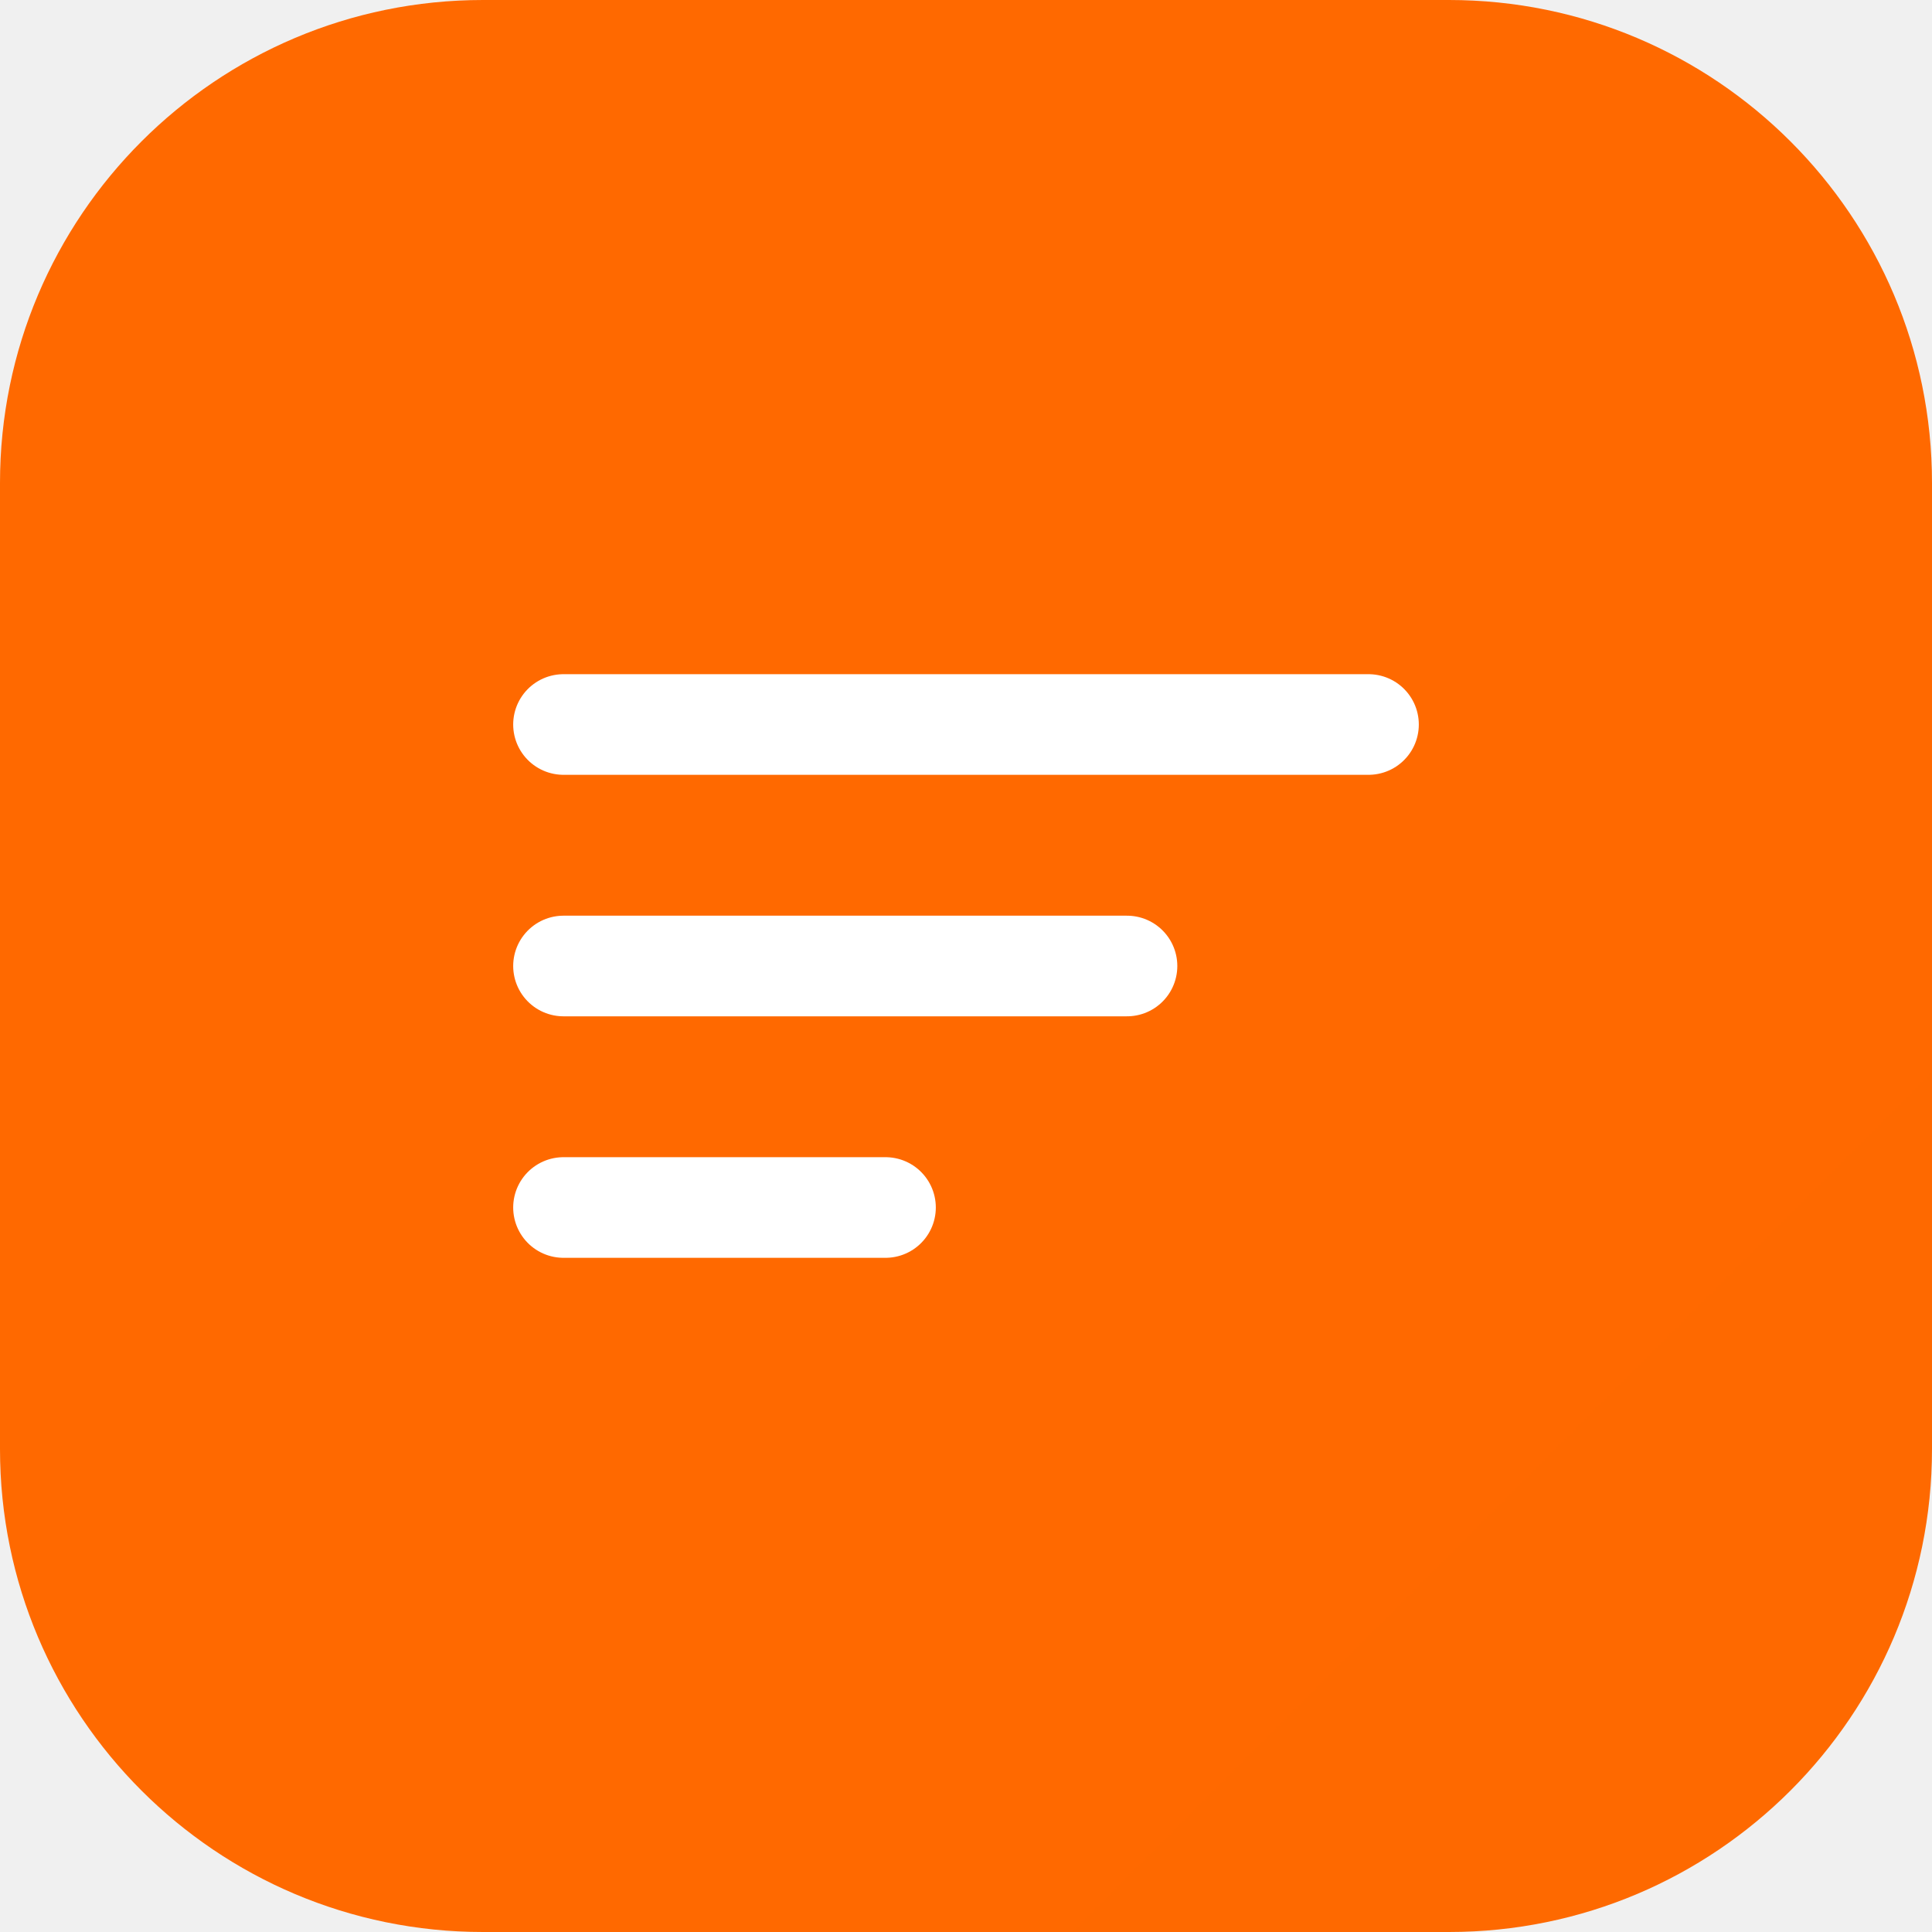
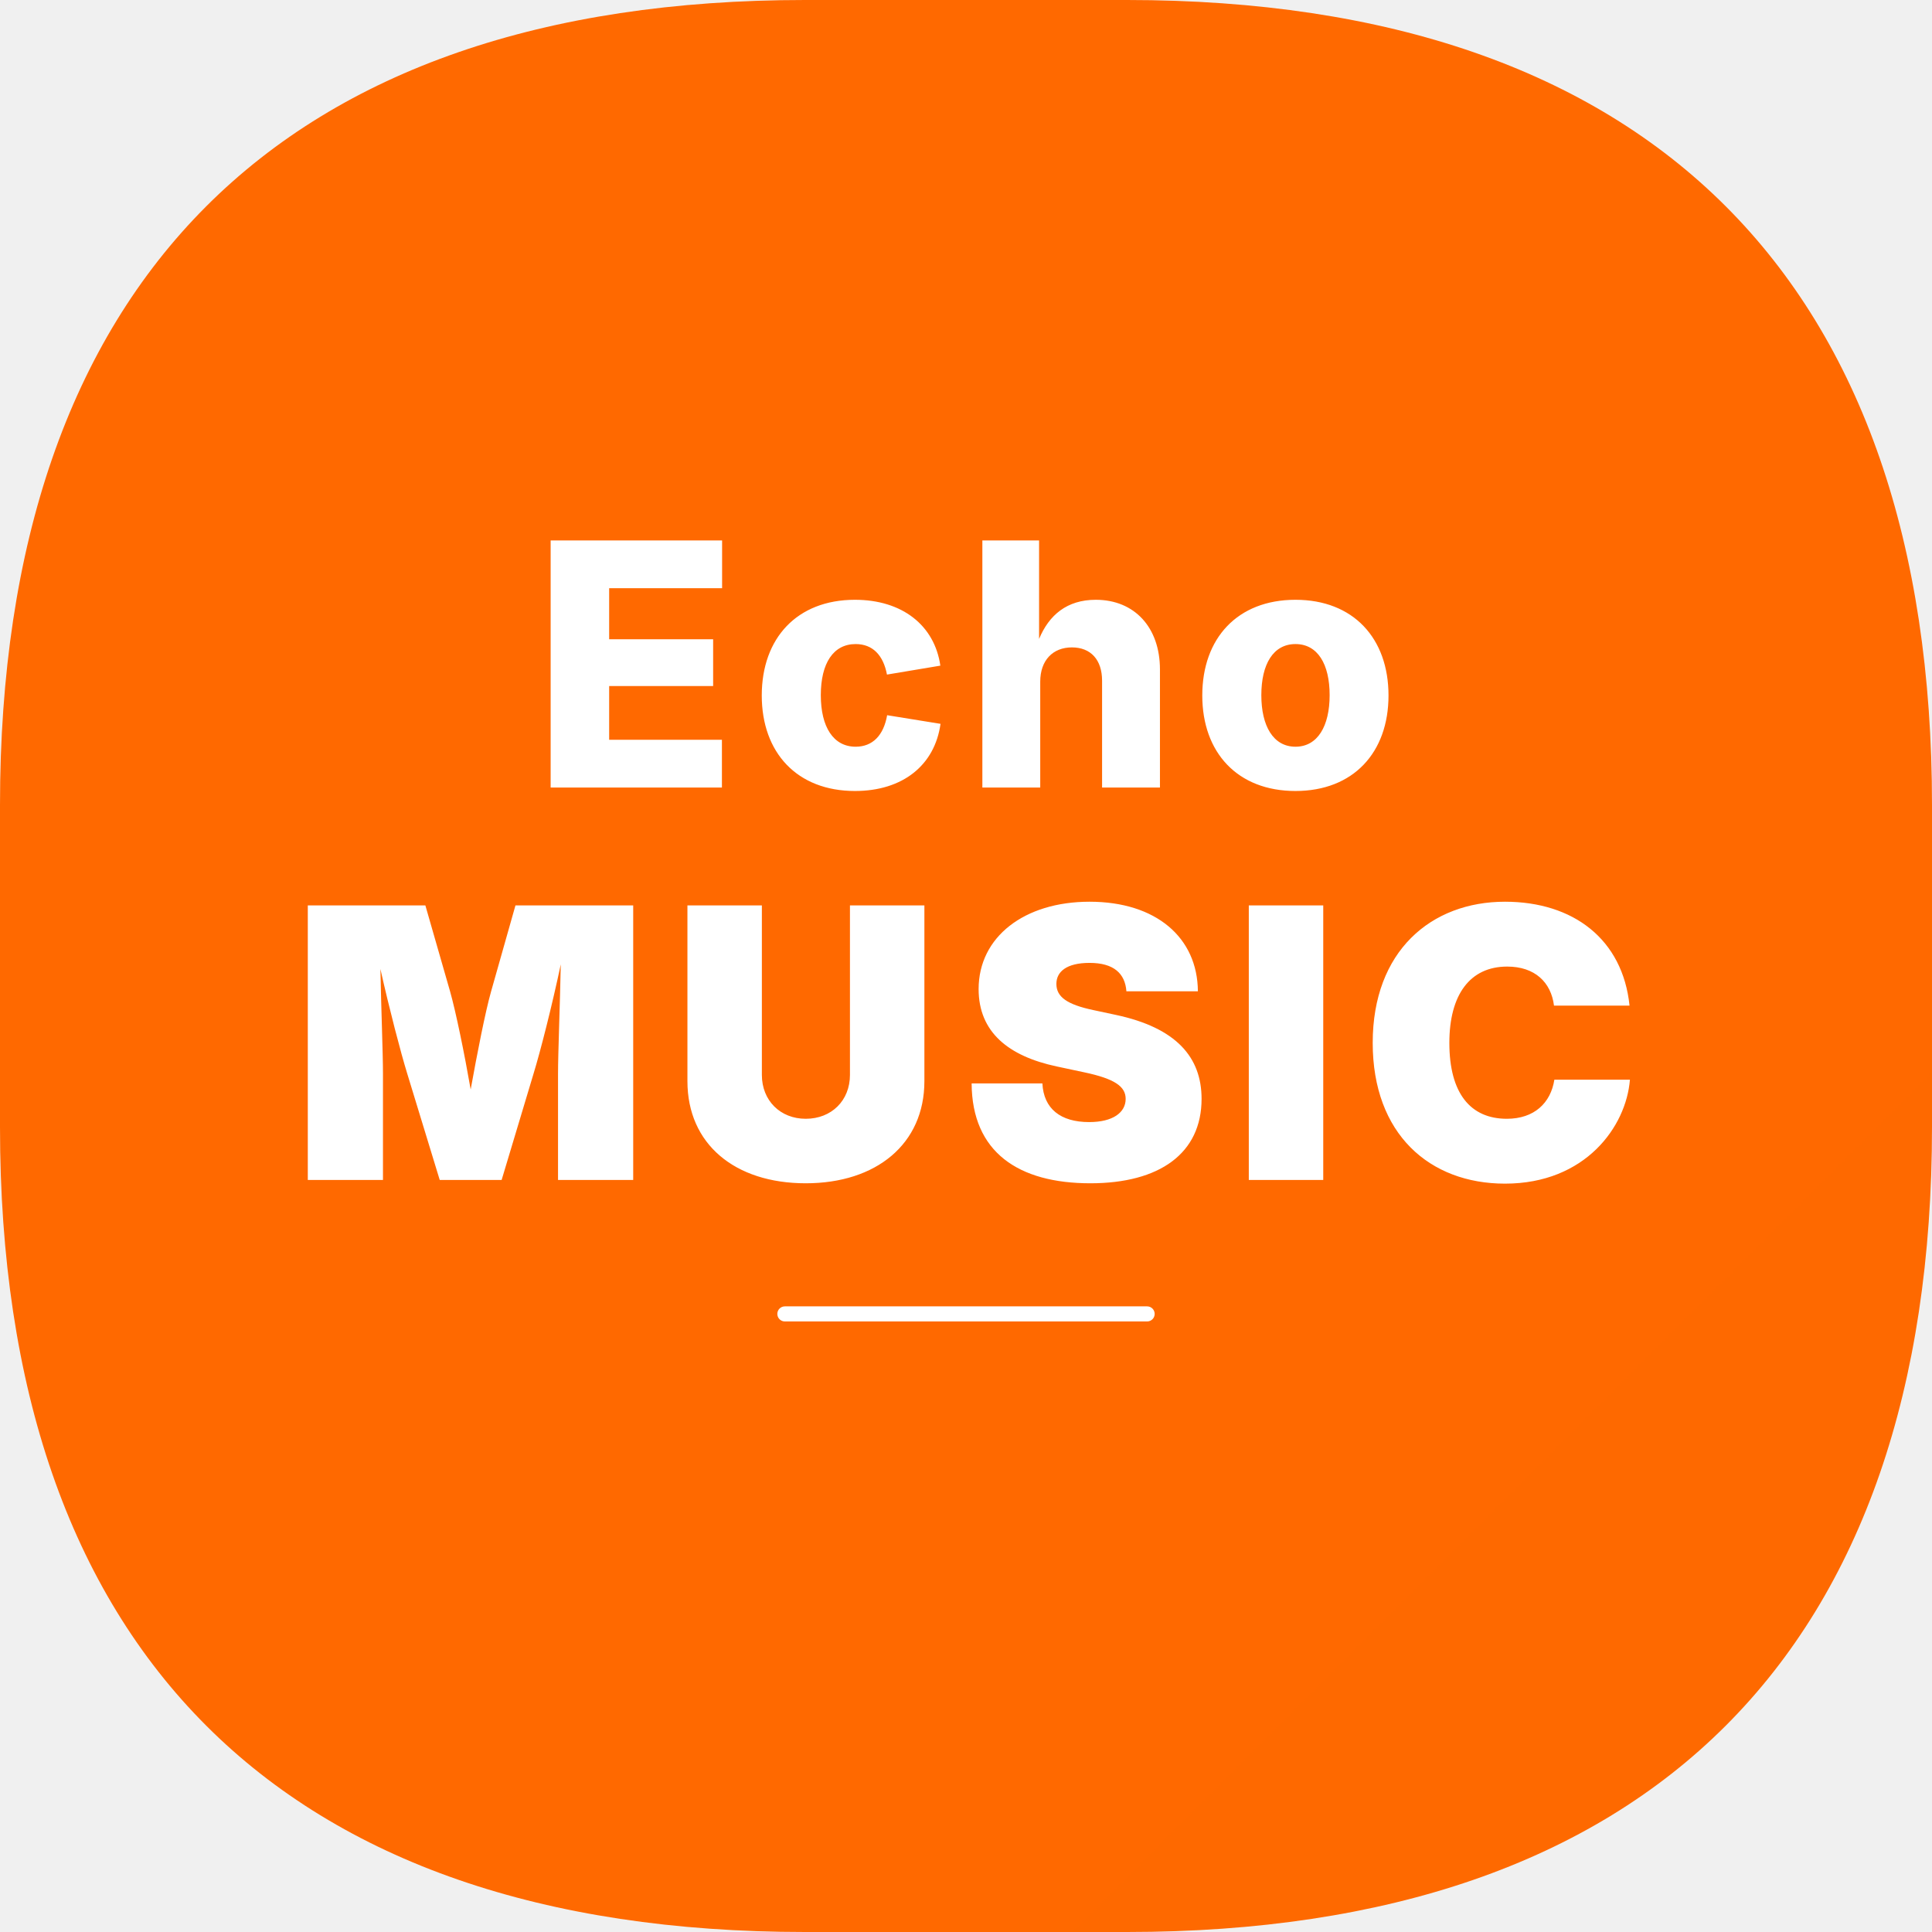
- <svg xmlns="http://www.w3.org/2000/svg" viewBox="0 0 48 48" fill="none">
-   <rect width="48" height="48" rx="12" fill="url(#bg)" />
-   <defs>
+ <svg xmlns="http://www.w3.org/2000/svg" viewBox="0 0 48 48" fill="none" version="1.1" id="svg3">
+   <defs id="defs2">
    <linearGradient id="bg" x1="0" y1="0" x2="48" y2="48">
-       <stop stop-color="#ff6900" />
-       <stop offset="1" stop-color="#e05a00" />
+       <stop stop-color="#ff6900" id="stop1" />
+       <stop offset="1" stop-color="#e05a00" id="stop2" />
    </linearGradient>
  </defs>
-   <path d="M14 18h20M14 24h14M14 30h8" stroke="#fff" stroke-width="2.5" stroke-linecap="round" stroke-linejoin="round" />
+   <path d="M 20 0 L 28 0 C 41 0, 48 7, 48 20 L 48 28 C 48 41, 41 48, 28 48 L 20 48 C 7 48, 0 41, 0 28 L 0 20 C 0 7, 7 0, 20 0 Z" fill="url(#bg)" id="path2" />
+   <g transform="matrix(0.046875,0,0,0.046875,0,-2.700014)" id="g3">
+     <text x="512" y="475" font-family="system-ui, '-apple-system', sans-serif" font-size="180px" font-weight="800" fill="#ffffff" text-anchor="middle" letter-spacing="6" id="text2">Echo</text>
+     <text x="512" y="683" font-family="system-ui, '-apple-system', sans-serif" font-size="200px" font-weight="900" fill="#4090FF" text-anchor="middle" letter-spacing="10" id="text3" style="fill:#ffffff;fill-opacity:1">MUSIC</text>
+     <rect x="412" y="750" width="200" height="8" rx="4" fill="#4090FF" opacity="0.5" id="rect3" style="opacity:1;fill:#ffffff;fill-opacity:1" />
+   </g>
</svg>
